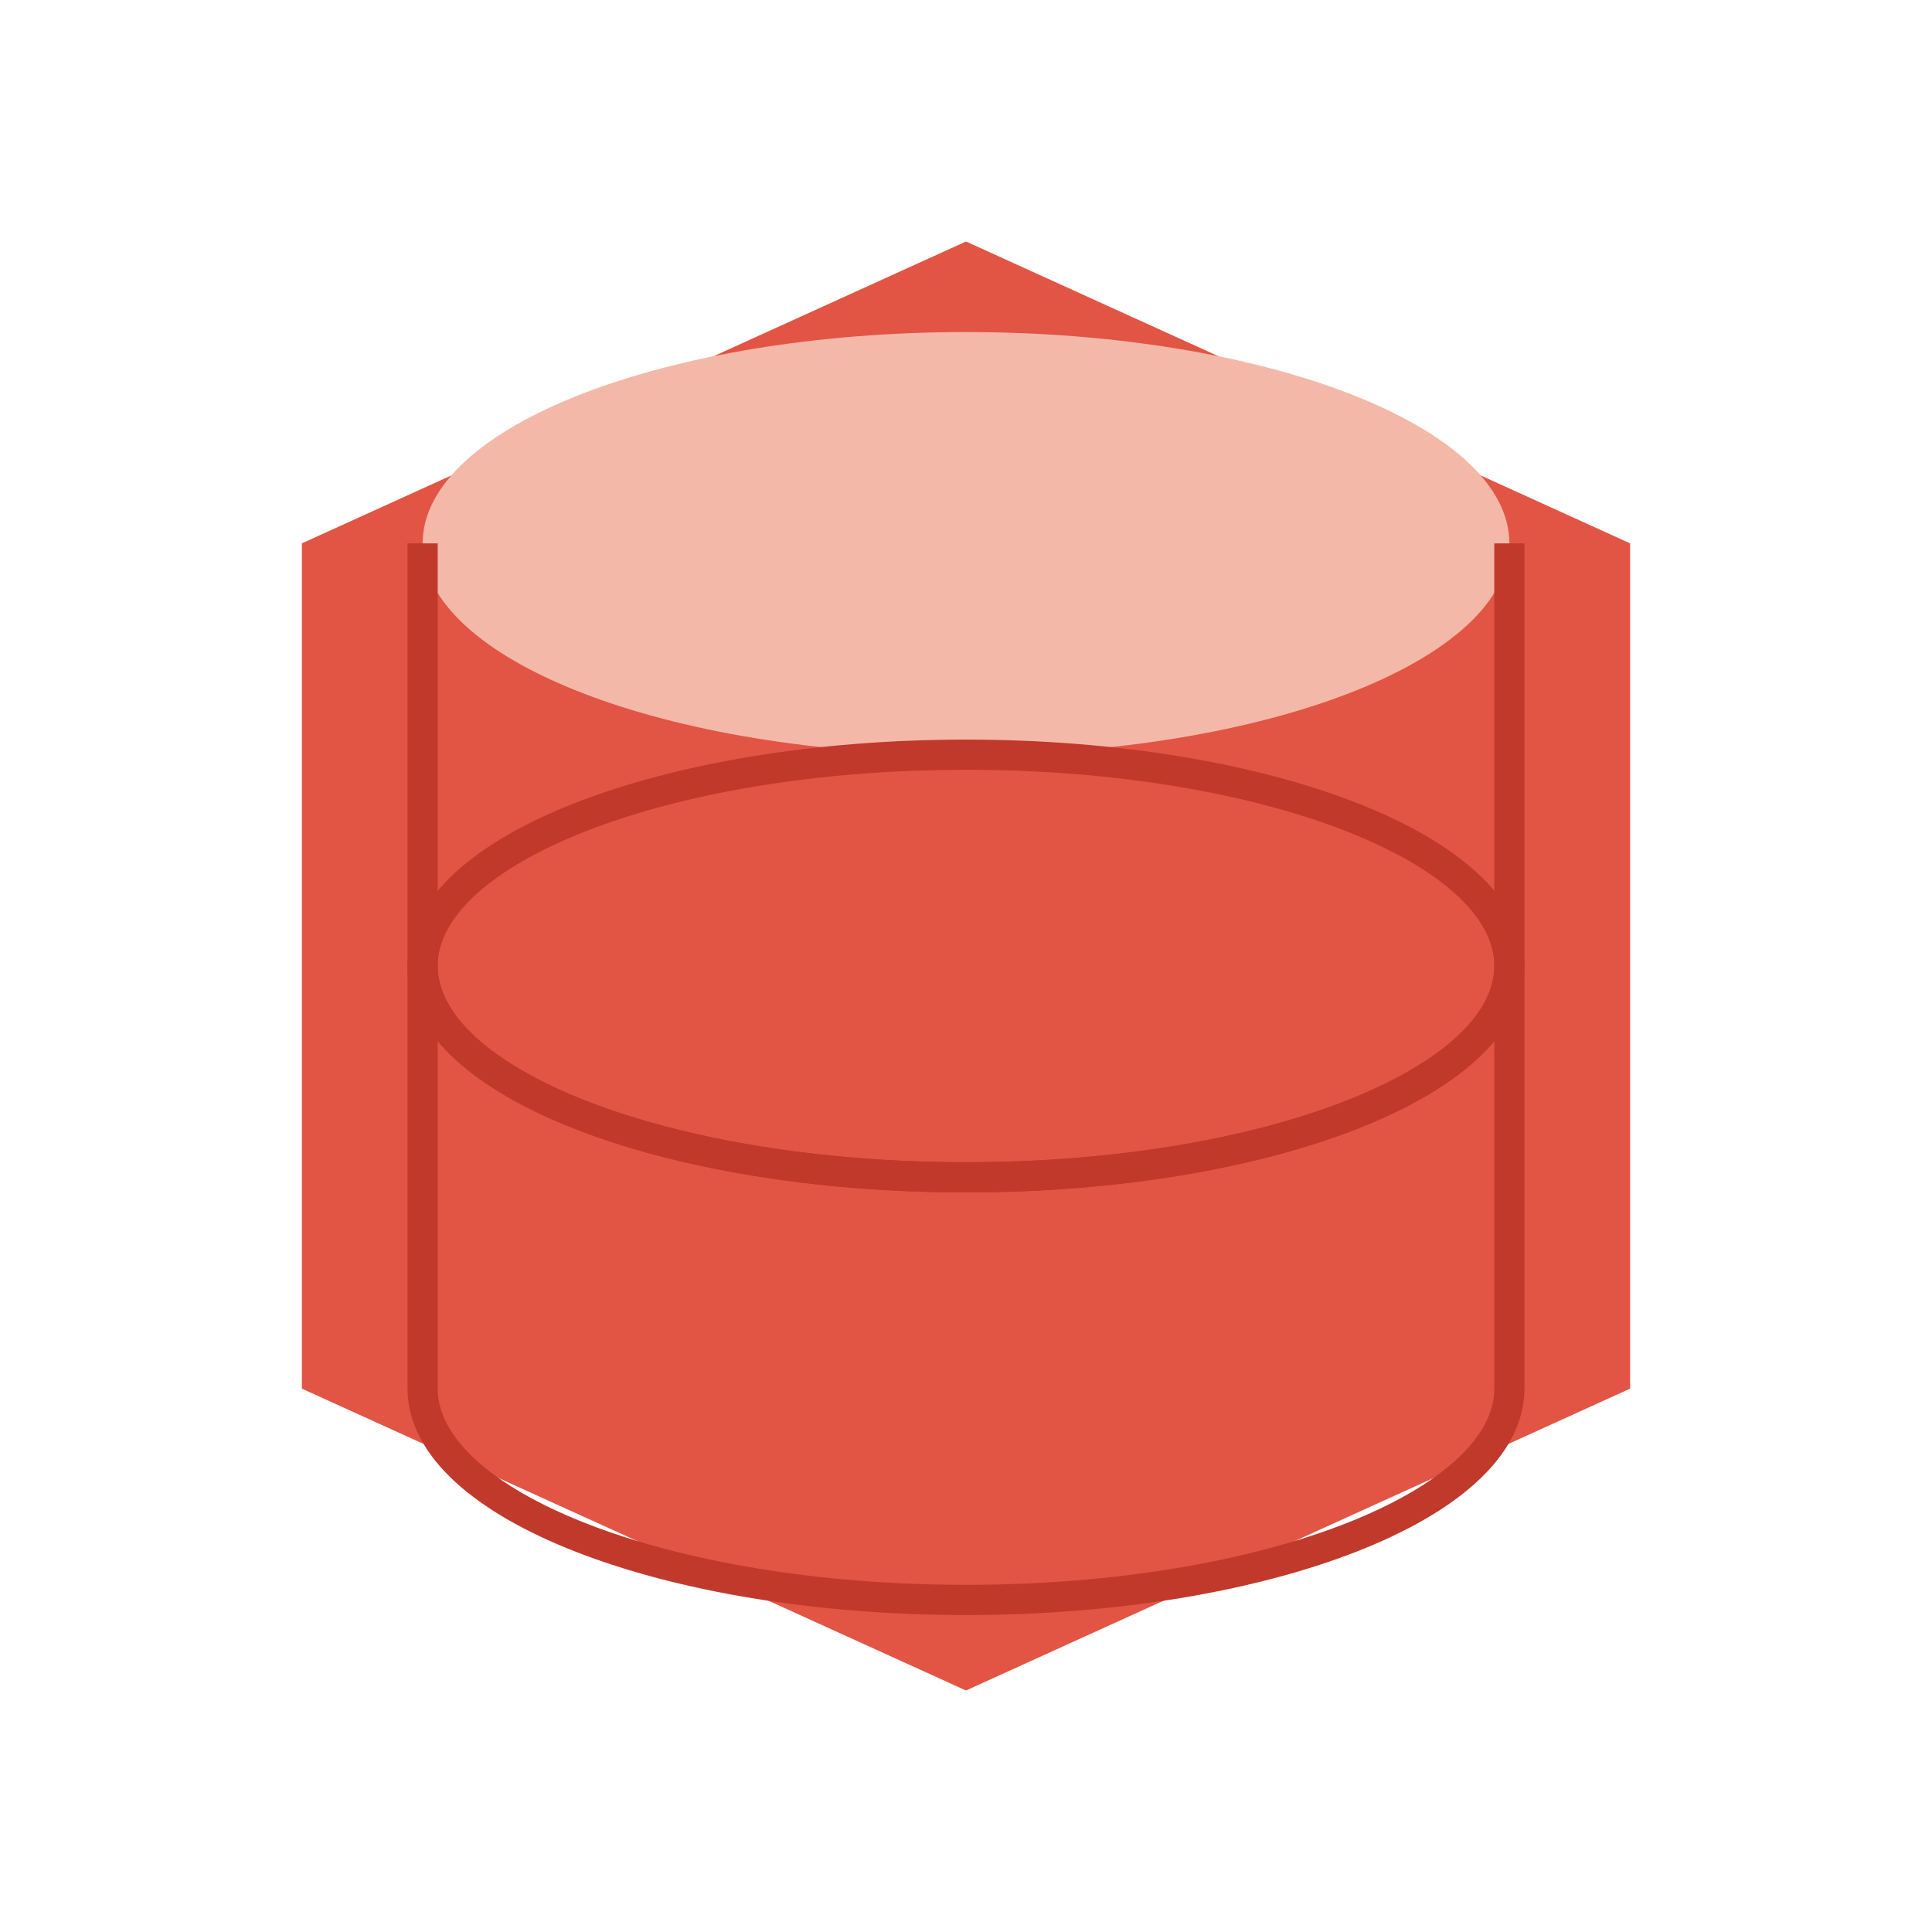
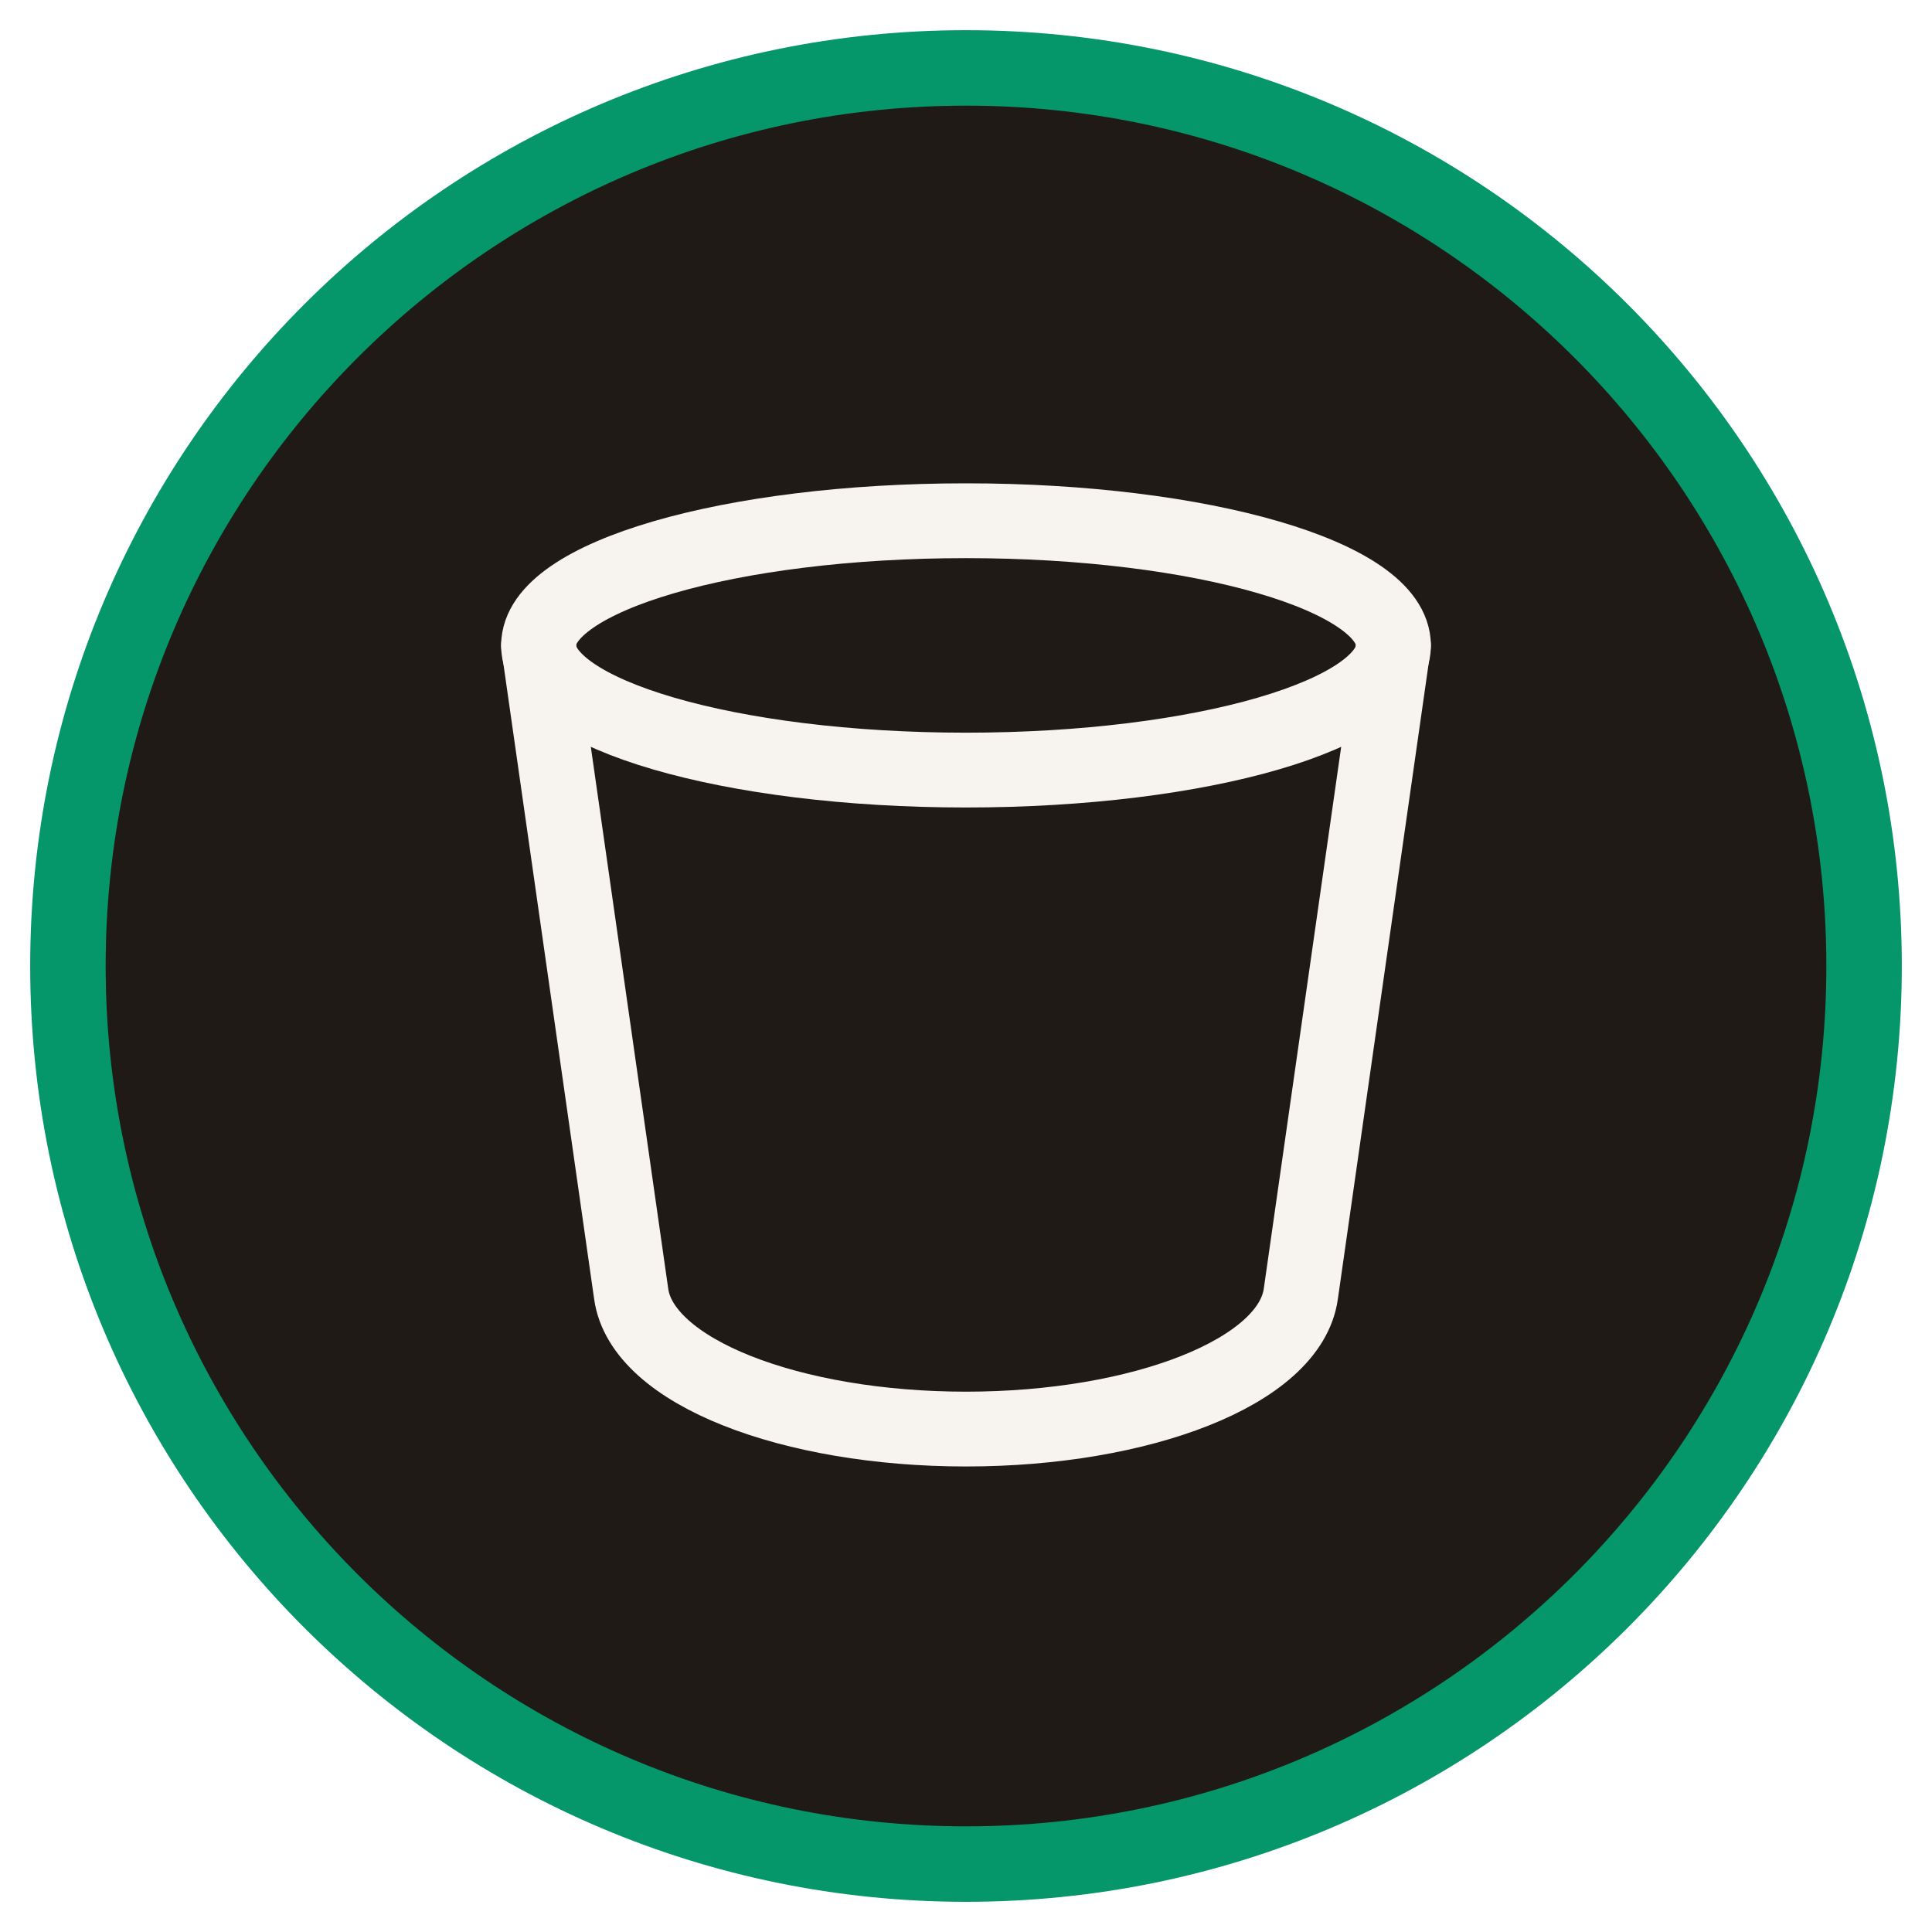
- <svg xmlns="http://www.w3.org/2000/svg" viewBox="0 0 128 128">
-   <path d="M64 16L20 36v56l44 20 44-20V36L64 16z" fill="#E25444" />
-   <ellipse cx="64" cy="36" rx="36" ry="14" fill="#F4B8A8" />
-   <path d="M28 36v28c0 7.7 16.1 14 36 14s36-6.3 36-14V36" fill="none" stroke="#C1392B" stroke-width="2" />
-   <ellipse cx="64" cy="64" rx="36" ry="14" fill="none" stroke="#C1392B" stroke-width="2" />
-   <path d="M28 64v28c0 7.7 16.1 14 36 14s36-6.3 36-14V64" fill="none" stroke="#C1392B" stroke-width="2" />
+ <svg xmlns="http://www.w3.org/2000/svg" width="64" height="64" viewBox="0 0 64 64" fill="none">
+   <circle cx="32" cy="32" r="29.75" fill="#1f1a16" stroke="#059669" stroke-width="2.5" />
+   <g stroke="#f7f4f0" stroke-width="2.1" stroke-linecap="round" stroke-linejoin="round" transform="translate(32 32) scale(1.18) translate(-32 -32)">
+     <ellipse cx="32" cy="23" rx="12" ry="3.5" />
+     <path d="m20 23 2.6 18.2c.3 2.2 4.5 3.8 9.4 3.8s9.1-1.6 9.4-3.8L44 23" />
+   </g>
</svg>
